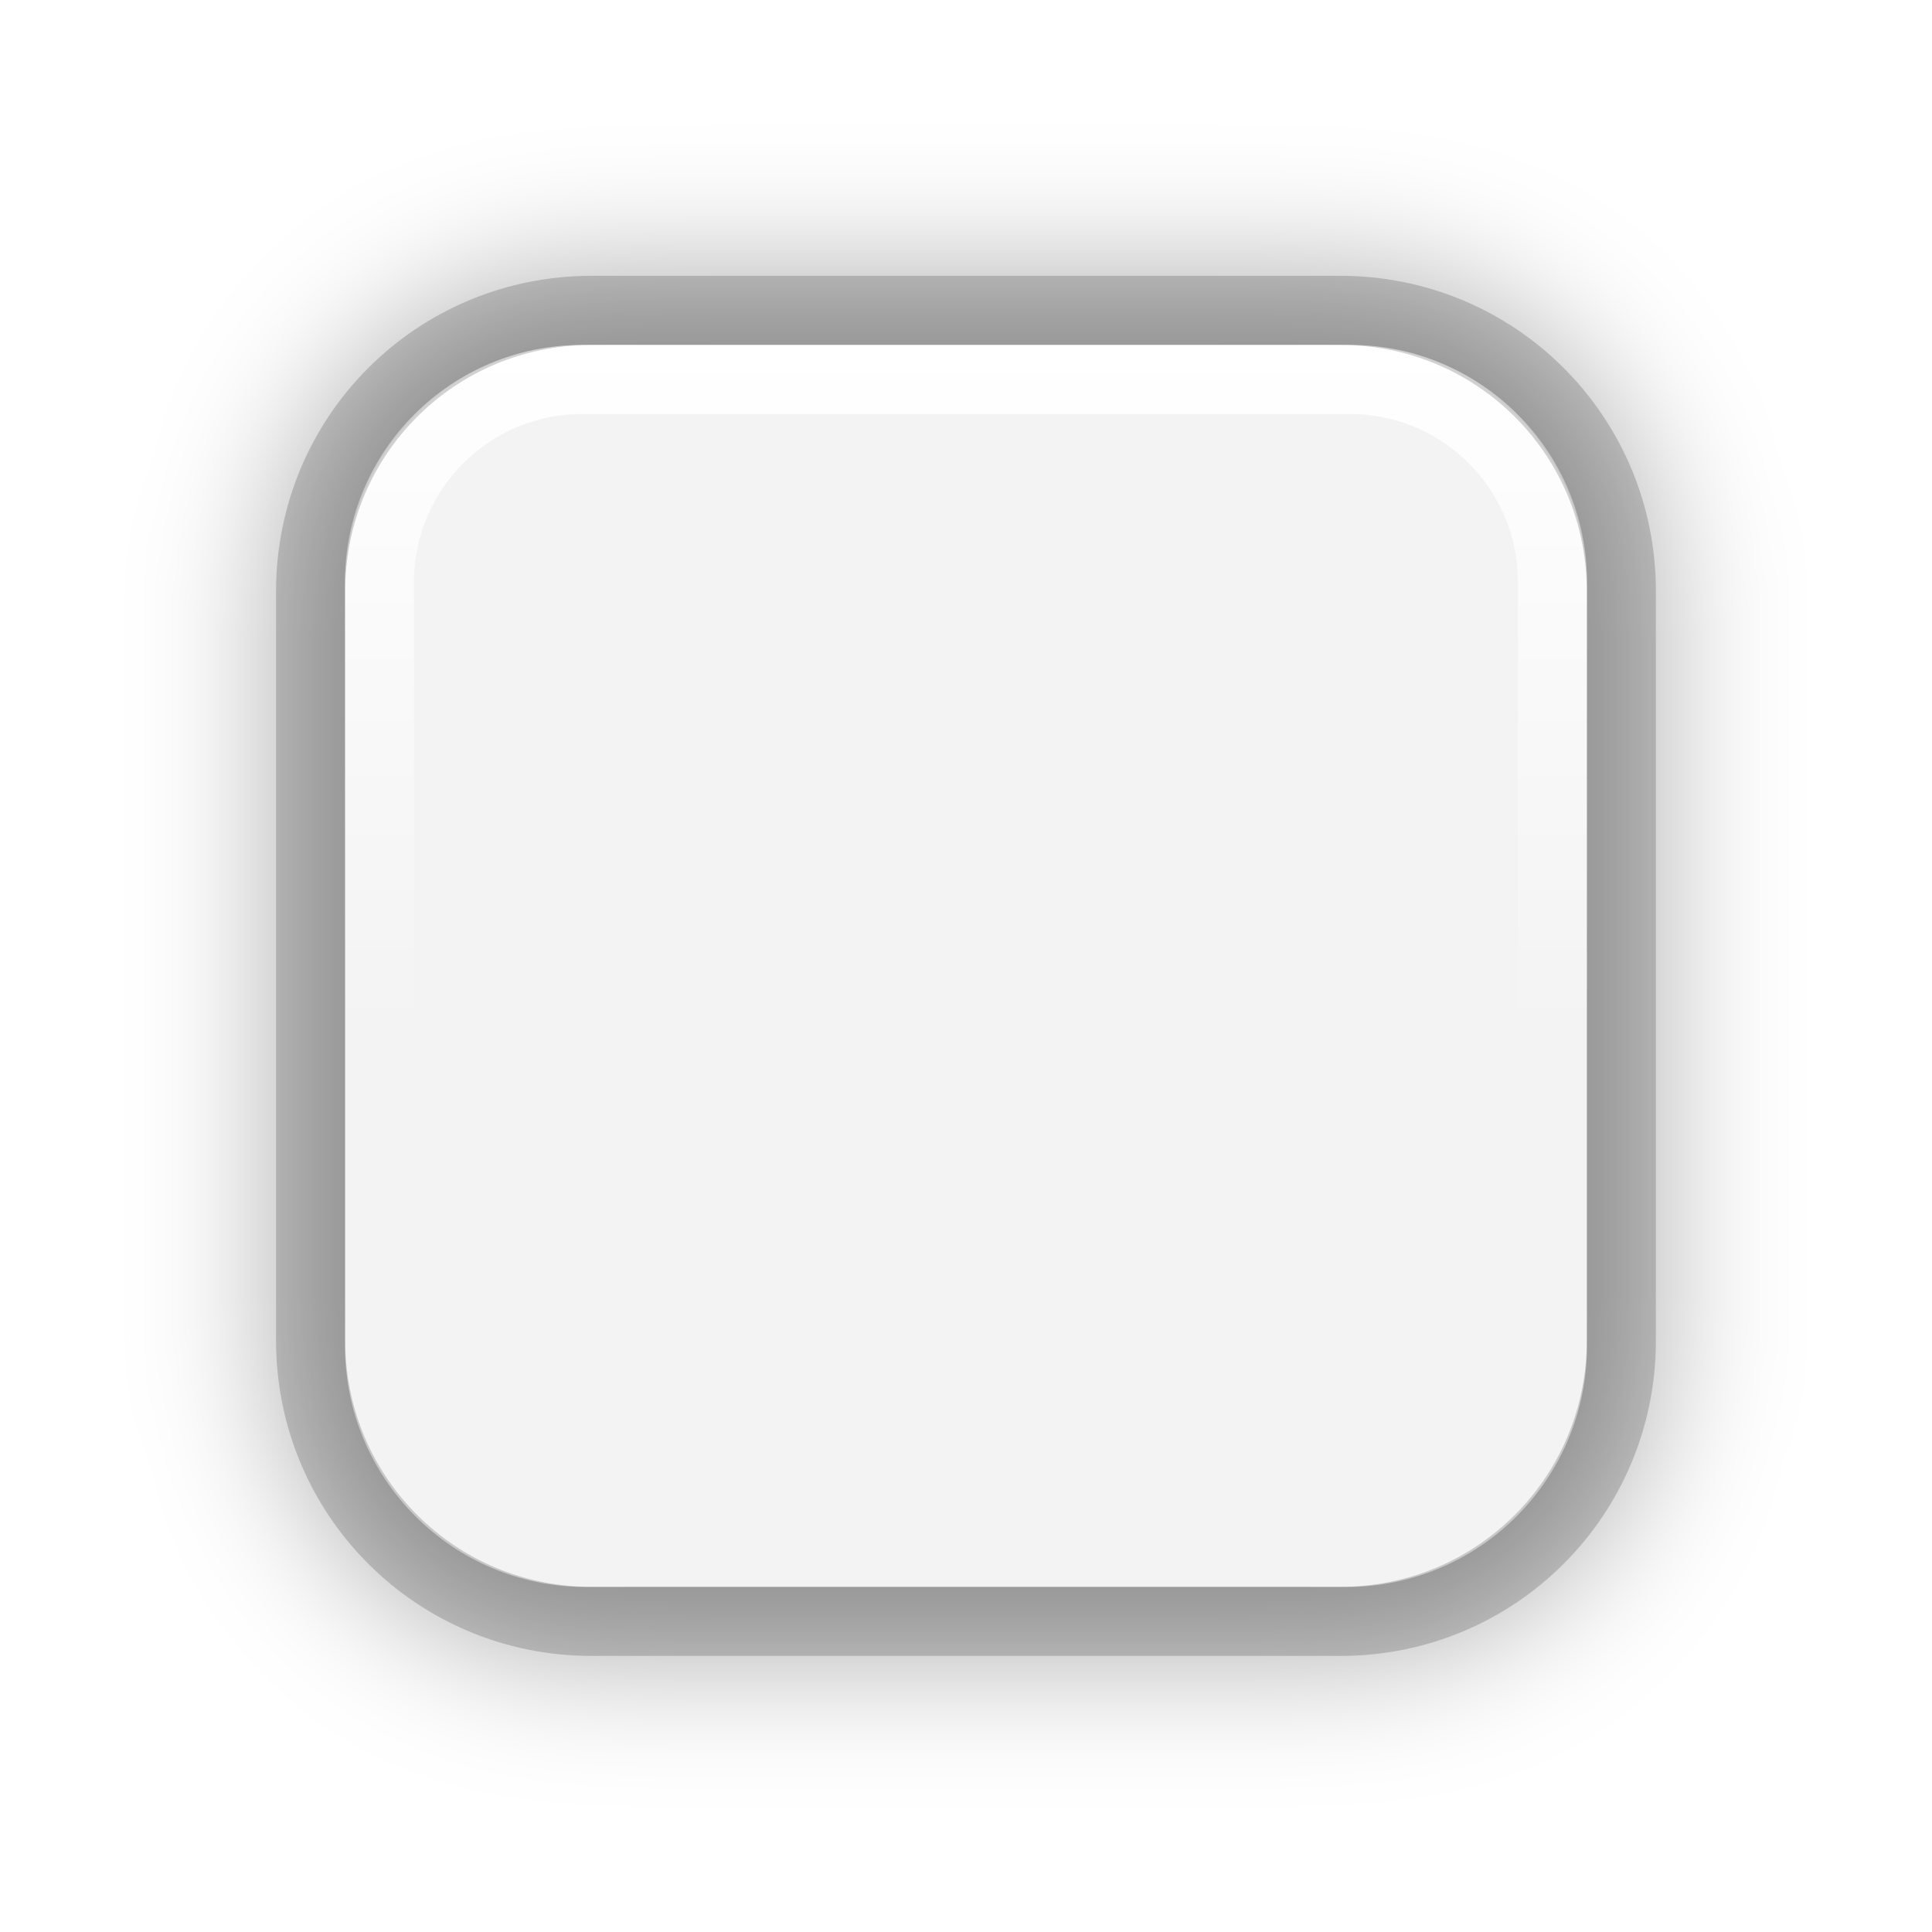
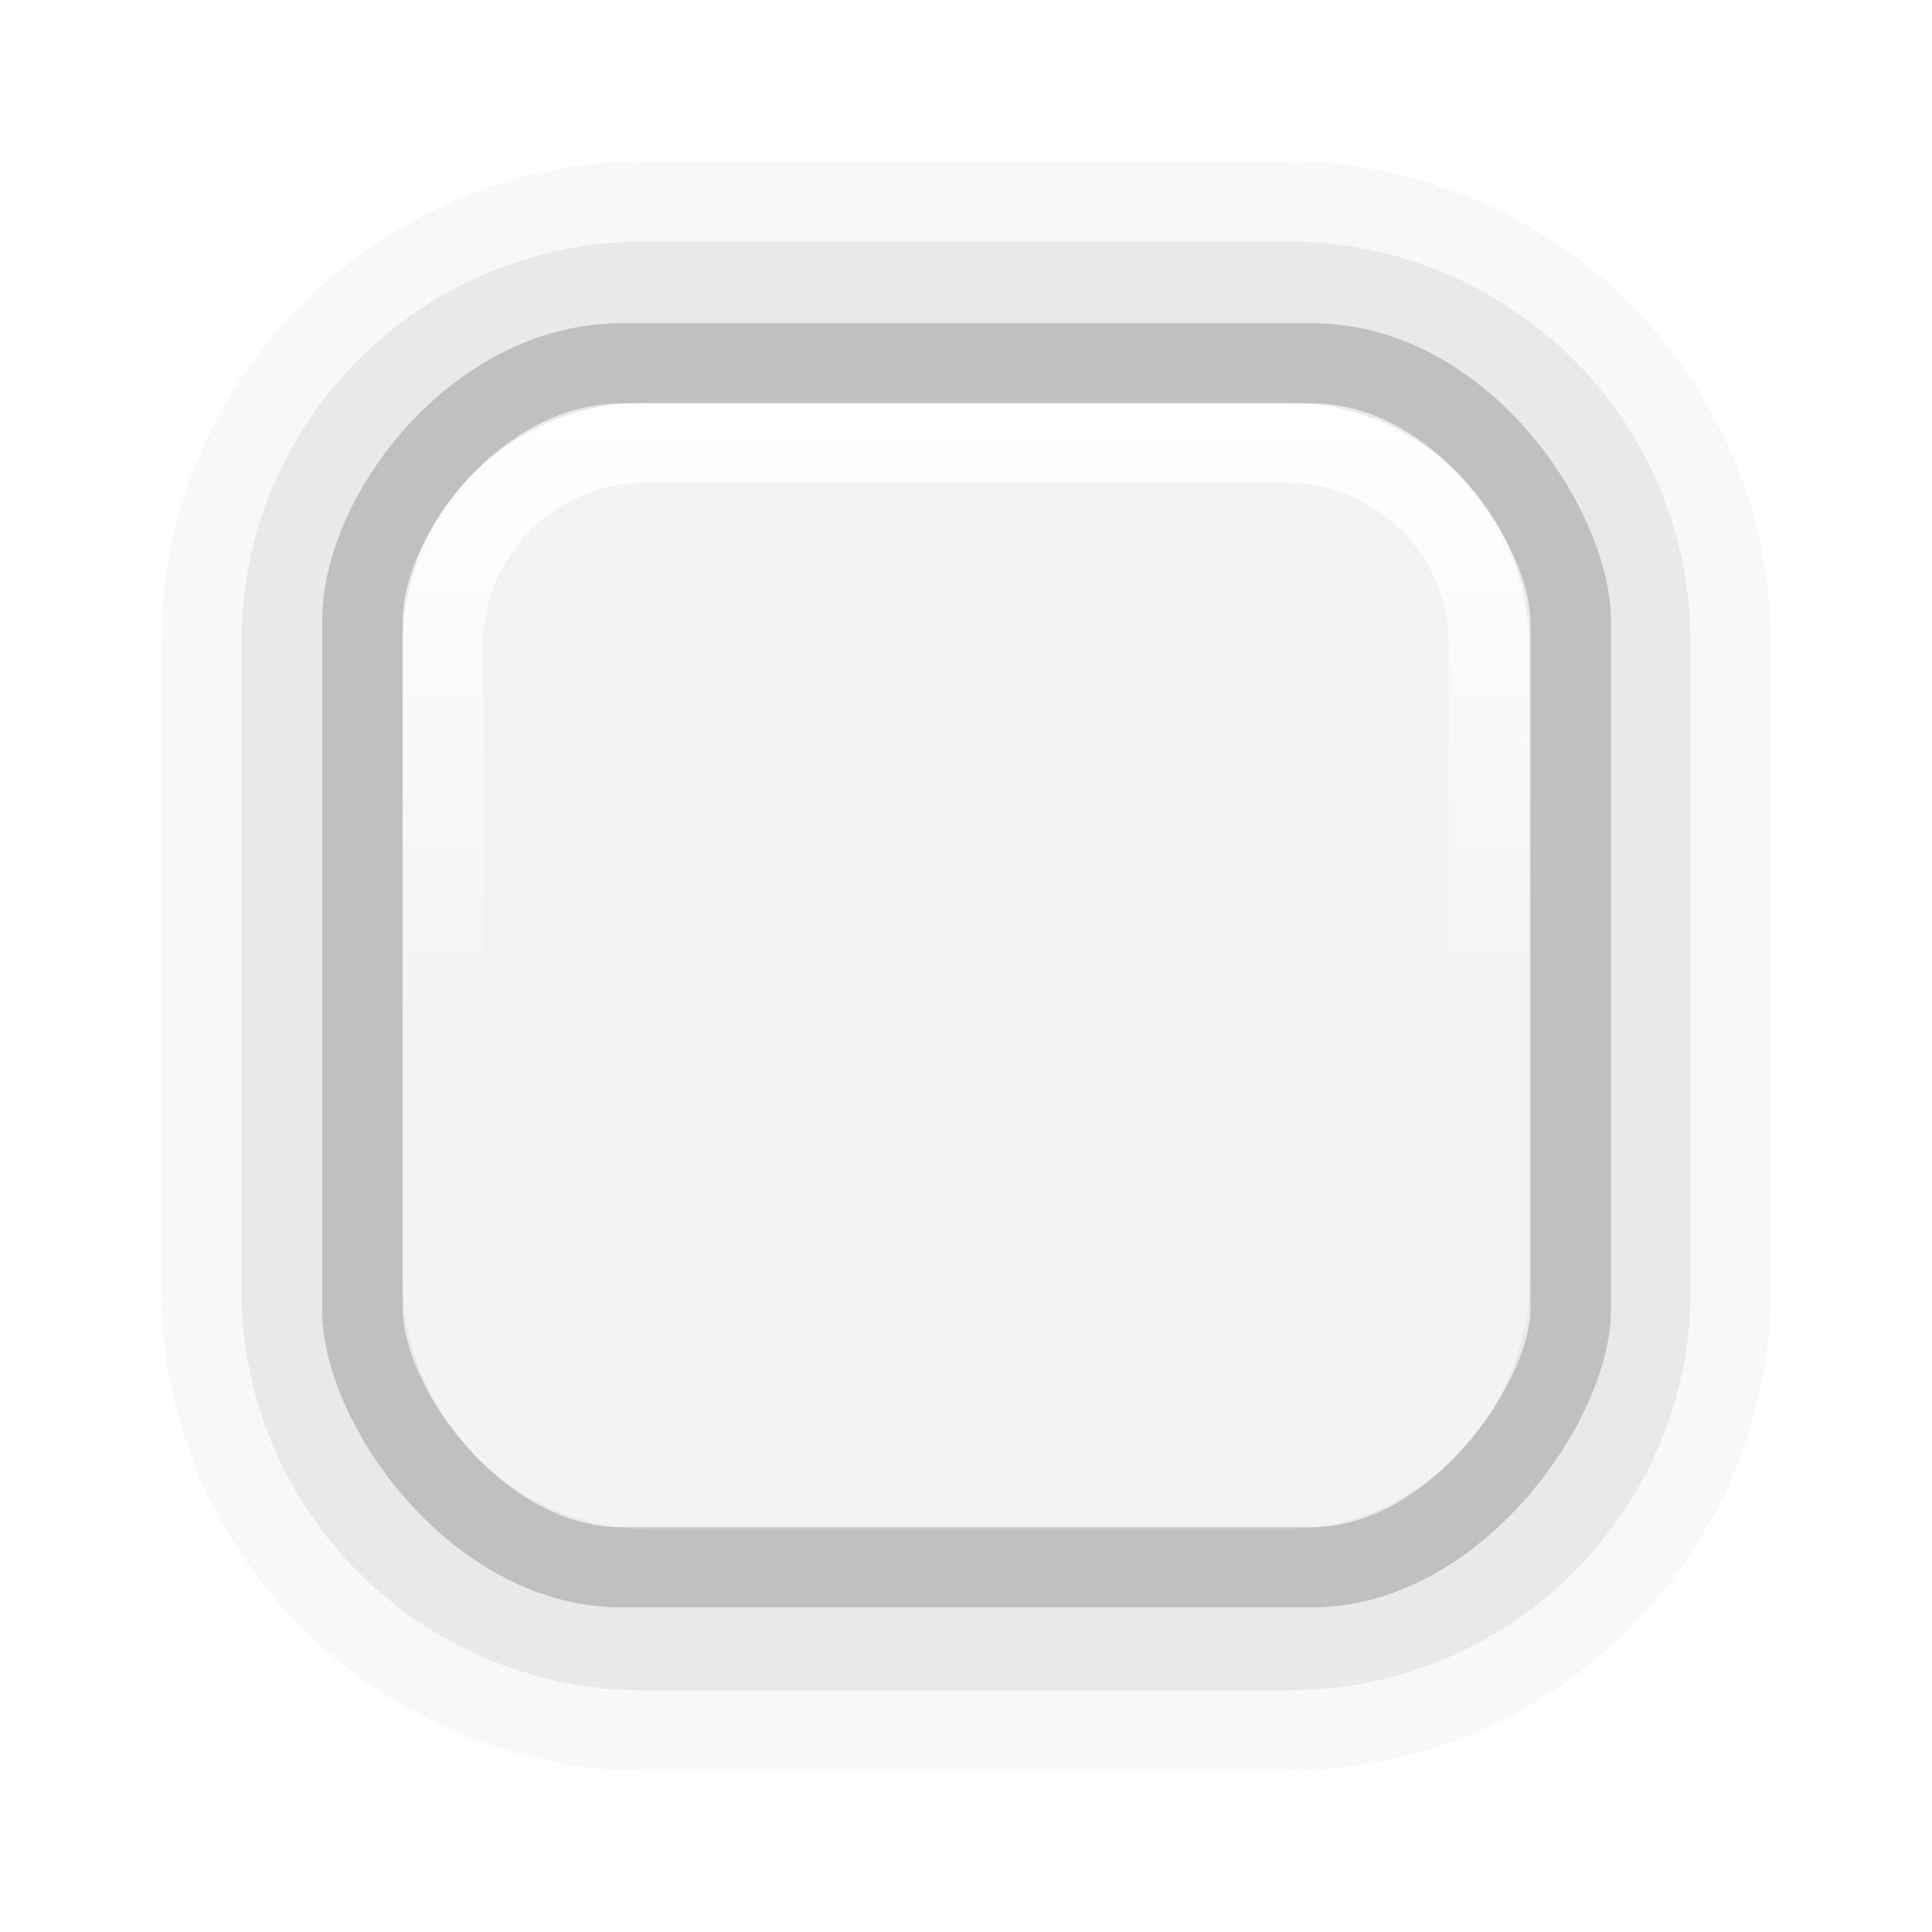
- <svg xmlns="http://www.w3.org/2000/svg" xmlns:xlink="http://www.w3.org/1999/xlink" width="28" height="28" id="svg3199" version="1.1">
+ <svg xmlns="http://www.w3.org/2000/svg" xmlns:xlink="http://www.w3.org/1999/xlink" width="24" height="24" id="svg3199" version="1.1">
  <defs id="defs3201">
    <linearGradient id="linearGradient856">
      <stop style="stop-color:#ffffff;stop-opacity:1;" offset="0" id="stop852" />
      <stop style="stop-color:#ffffff;stop-opacity:0;" offset="1" id="stop854" />
    </linearGradient>
    <linearGradient id="linearGradient15404">
      <stop id="stop15406" offset="0" style="stop-color:#515151;stop-opacity:1" />
      <stop id="stop15408" offset="1" style="stop-color:#292929;stop-opacity:1" />
    </linearGradient>
    <linearGradient xlink:href="#linearGradient5872-5-1" id="linearGradient5891-0-4" gradientUnits="userSpaceOnUse" x1="205.841" y1="246.709" x2="206.748" y2="231.241" />
    <linearGradient id="linearGradient5872-5-1">
      <stop style="stop-color:#0b2e52;stop-opacity:1" offset="0" id="stop5874-4-4" />
      <stop style="stop-color:#1862af;stop-opacity:1" offset="1" id="stop5876-0-5" />
    </linearGradient>
    <linearGradient y2="-388.73" x2="-93.031" y1="-396.347" x1="-93.031" gradientTransform="matrix(1.591837,0,0,0.8571429,-256.5612,59.68542)" gradientUnits="userSpaceOnUse" id="linearGradient14219" xlink:href="#linearGradient15404" />
    <linearGradient id="linearGradient10013-4-63-6">
      <stop style="stop-color:#333333;stop-opacity:1;" offset="0" id="stop10015-2-76-1" />
      <stop style="stop-color:#292929;stop-opacity:1" offset="1" id="stop10017-46-15-8" />
    </linearGradient>
    <linearGradient id="linearGradient10597-5">
      <stop style="stop-color:#16191a;stop-opacity:1;" offset="0" id="stop10599-2" />
      <stop style="stop-color:#2b3133;stop-opacity:1" offset="1" id="stop10601-5" />
    </linearGradient>
    <linearGradient y2="-322.164" x2="921.225" y1="-330.051" x1="921.328" gradientTransform="matrix(1.591837,0,0,0.8571429,-1456.546,275.4519)" gradientUnits="userSpaceOnUse" id="linearGradient15374" xlink:href="#linearGradient10013-4-63-6" />
    <linearGradient gradientTransform="translate(-1199.985,216.3805)" y2="-227.08" x2="1203.918" y1="-217.567" x1="1203.918" gradientUnits="userSpaceOnUse" id="linearGradient15376" xlink:href="#linearGradient10597-5" />
    <linearGradient id="linearGradient5581-5-2-4-6-8-7-35-8">
      <stop id="stop5583-0-92-8-0-7-6-5-1" offset="0" style="stop-color:#454c4c;stop-opacity:1;" />
      <stop style="stop-color:#393f3f;stop-opacity:1;" offset="0.4" id="stop5585-4-7-2-7-9-9-92-0" />
      <stop id="stop5587-6-7-2-0-3-1-21-5" offset="1" style="stop-color:#2d3232;stop-opacity:1;" />
    </linearGradient>
-     <linearGradient xlink:href="#linearGradient856" id="linearGradient858" x1="5.027" y1="289.592" x2="5.027" y2="292.238" gradientUnits="userSpaceOnUse" />
-     <filter style="color-interpolation-filters:sRGB" id="filter1255" x="-0.12" width="1.24" y="-0.12" height="1.24">
-       <feGaussianBlur stdDeviation="1" id="feGaussianBlur1257" />
-     </filter>
+     <linearGradient xlink:href="#linearGradient856" id="linearGradient858" x1="5.027" y1="289.592" x2="5.027" y2="292.238" gradientUnits="userSpaceOnUse" gradientTransform="matrix(0.9676441,0,0,0.9716031,0.1601554,8.293558)" />
  </defs>
-   <g id="layer1" transform="translate(-342.5,-515.3622)">
-     <rect ry="4.617" rx="4.482" y="519.362" x="346.5" height="20" width="20" id="rect4592-5-3" style="opacity:1;fill:#000000;fill-opacity:0.314;stroke:none;stroke-width:1;stroke-miterlimit:4;stroke-dasharray:none;stroke-opacity:1;filter:url(#filter1255)" />
-     <rect ry="3.491" rx="3.491" y="520.362" x="347.5" height="18" width="18" id="rect4592-5" style="opacity:1;fill:#f3f3f3;fill-opacity:1;stroke:none;stroke-width:1;stroke-miterlimit:4;stroke-dasharray:none;stroke-opacity:1" />
+   <g id="layer1" transform="translate(-342.5,-519.3622)">
+     <rect ry="6.004" rx="6.043" y="521.362" x="344.5" height="20" width="20" id="rect4592-5-3-3" style="opacity:1;fill:#000000;fill-opacity:0.031;stroke:none;stroke-width:0.971;stroke-miterlimit:4;stroke-dasharray:none;stroke-opacity:1" />
+     <rect ry="4.971" rx="5.003" y="522.362" x="345.5" height="18" width="18" id="rect4592-5-3" style="opacity:1;fill:#000000;fill-opacity:0.059;stroke:none;stroke-width:0.971;stroke-miterlimit:4;stroke-dasharray:none;stroke-opacity:1" />
+     <rect ry="3.14" rx="3.073" y="524.362" x="347.5" height="14" width="14" id="rect4592-5" style="opacity:1;fill:#f3f3f3;fill-opacity:1;stroke:none;stroke-width:1;stroke-miterlimit:4;stroke-dasharray:none;stroke-opacity:1" />
    <rect style="color:#000000;display:inline;overflow:visible;visibility:visible;fill:none;stroke:none;stroke-width:2;marker:none;enable-background:accumulate" id="rect17347" width="21.944" height="21.944" x="342.299" y="521.584" />
-     <g transform="matrix(3.779527,0,0,3.779527,337.5,-574.1575)" id="layer1-6">
-       <rect ry="0.777" rx="0.777" y="289.724" x="2.778" height="4.498" width="4.498" id="rect4592" style="opacity:1;fill:none;fill-opacity:1;stroke:url(#linearGradient858);stroke-width:0.265;stroke-miterlimit:4;stroke-dasharray:none;stroke-opacity:1" />
-       <path id="rect4561" d="M 3.591,289.459 H 6.463 c 0.597,0 1.077,0.48 1.077,1.077 v 2.873 c 0,0.597 -0.48,1.077 -1.077,1.077 H 3.591 c -0.597,0 -1.077,-0.48 -1.077,-1.077 v -2.873 c 0,-0.597 0.48,-1.077 1.077,-1.077 z" style="opacity:1;fill:none;fill-opacity:1;stroke:#000000;stroke-width:0.265;stroke-miterlimit:4;stroke-dasharray:none;stroke-opacity:0.176" />
+     <g transform="matrix(2.98644,0,0,2.975136,339.4944,-337.3041)" id="layer1-6" style="stroke-width:1.268">
+       <rect ry="0.843" rx="0.842" y="289.79" x="2.848" height="4.37" width="4.352" id="rect4592" style="opacity:1;fill:none;fill-opacity:1;stroke:url(#linearGradient858);stroke-width:0.335;stroke-miterlimit:4;stroke-dasharray:none;stroke-opacity:1" />
+       <path id="rect4561" d="M 3.591,289.459 H 6.463 c 0.63,0 1.077,0.695 1.077,1.077 v 2.873 c 0,0.383 -0.48,1.077 -1.077,1.077 H 3.591 c -0.597,0 -1.077,-0.672 -1.077,-1.077 v -2.873 c 0,-0.45 0.48,-1.077 1.077,-1.077 z" style="opacity:1;fill:none;fill-opacity:1;stroke:#000000;stroke-width:0.335;stroke-miterlimit:4;stroke-dasharray:none;stroke-opacity:0.176" />
    </g>
  </g>
</svg>
